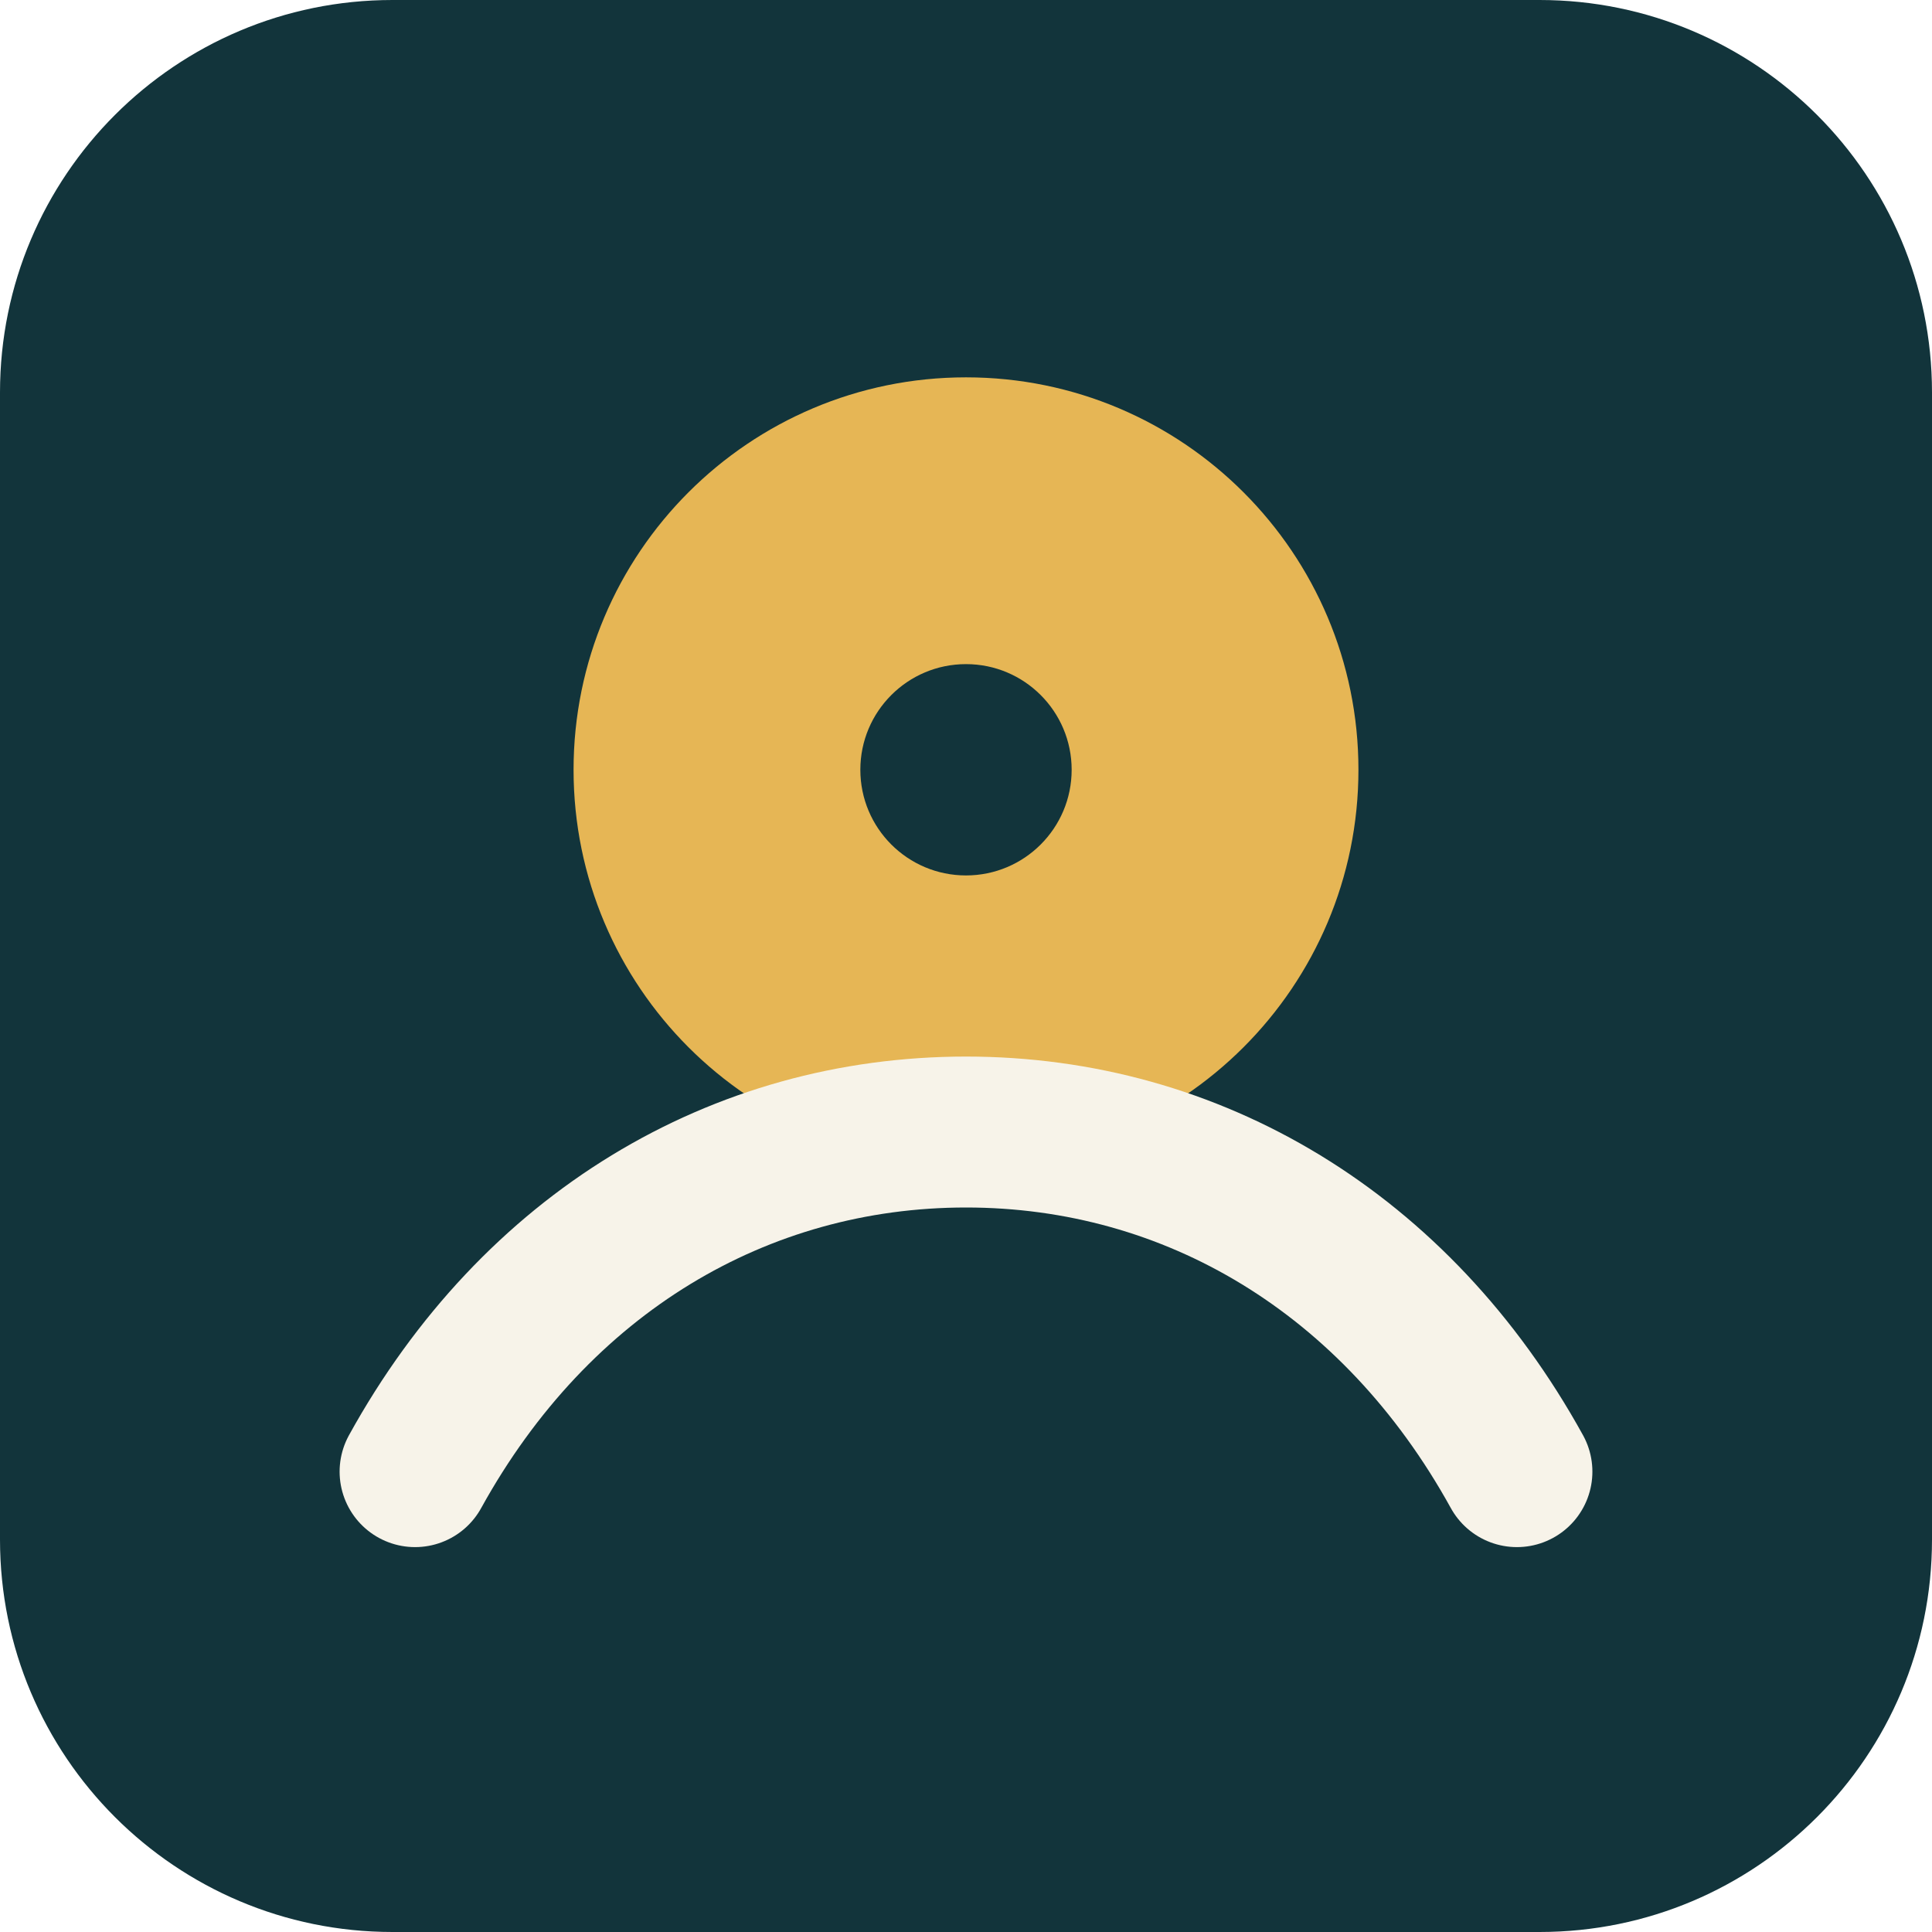
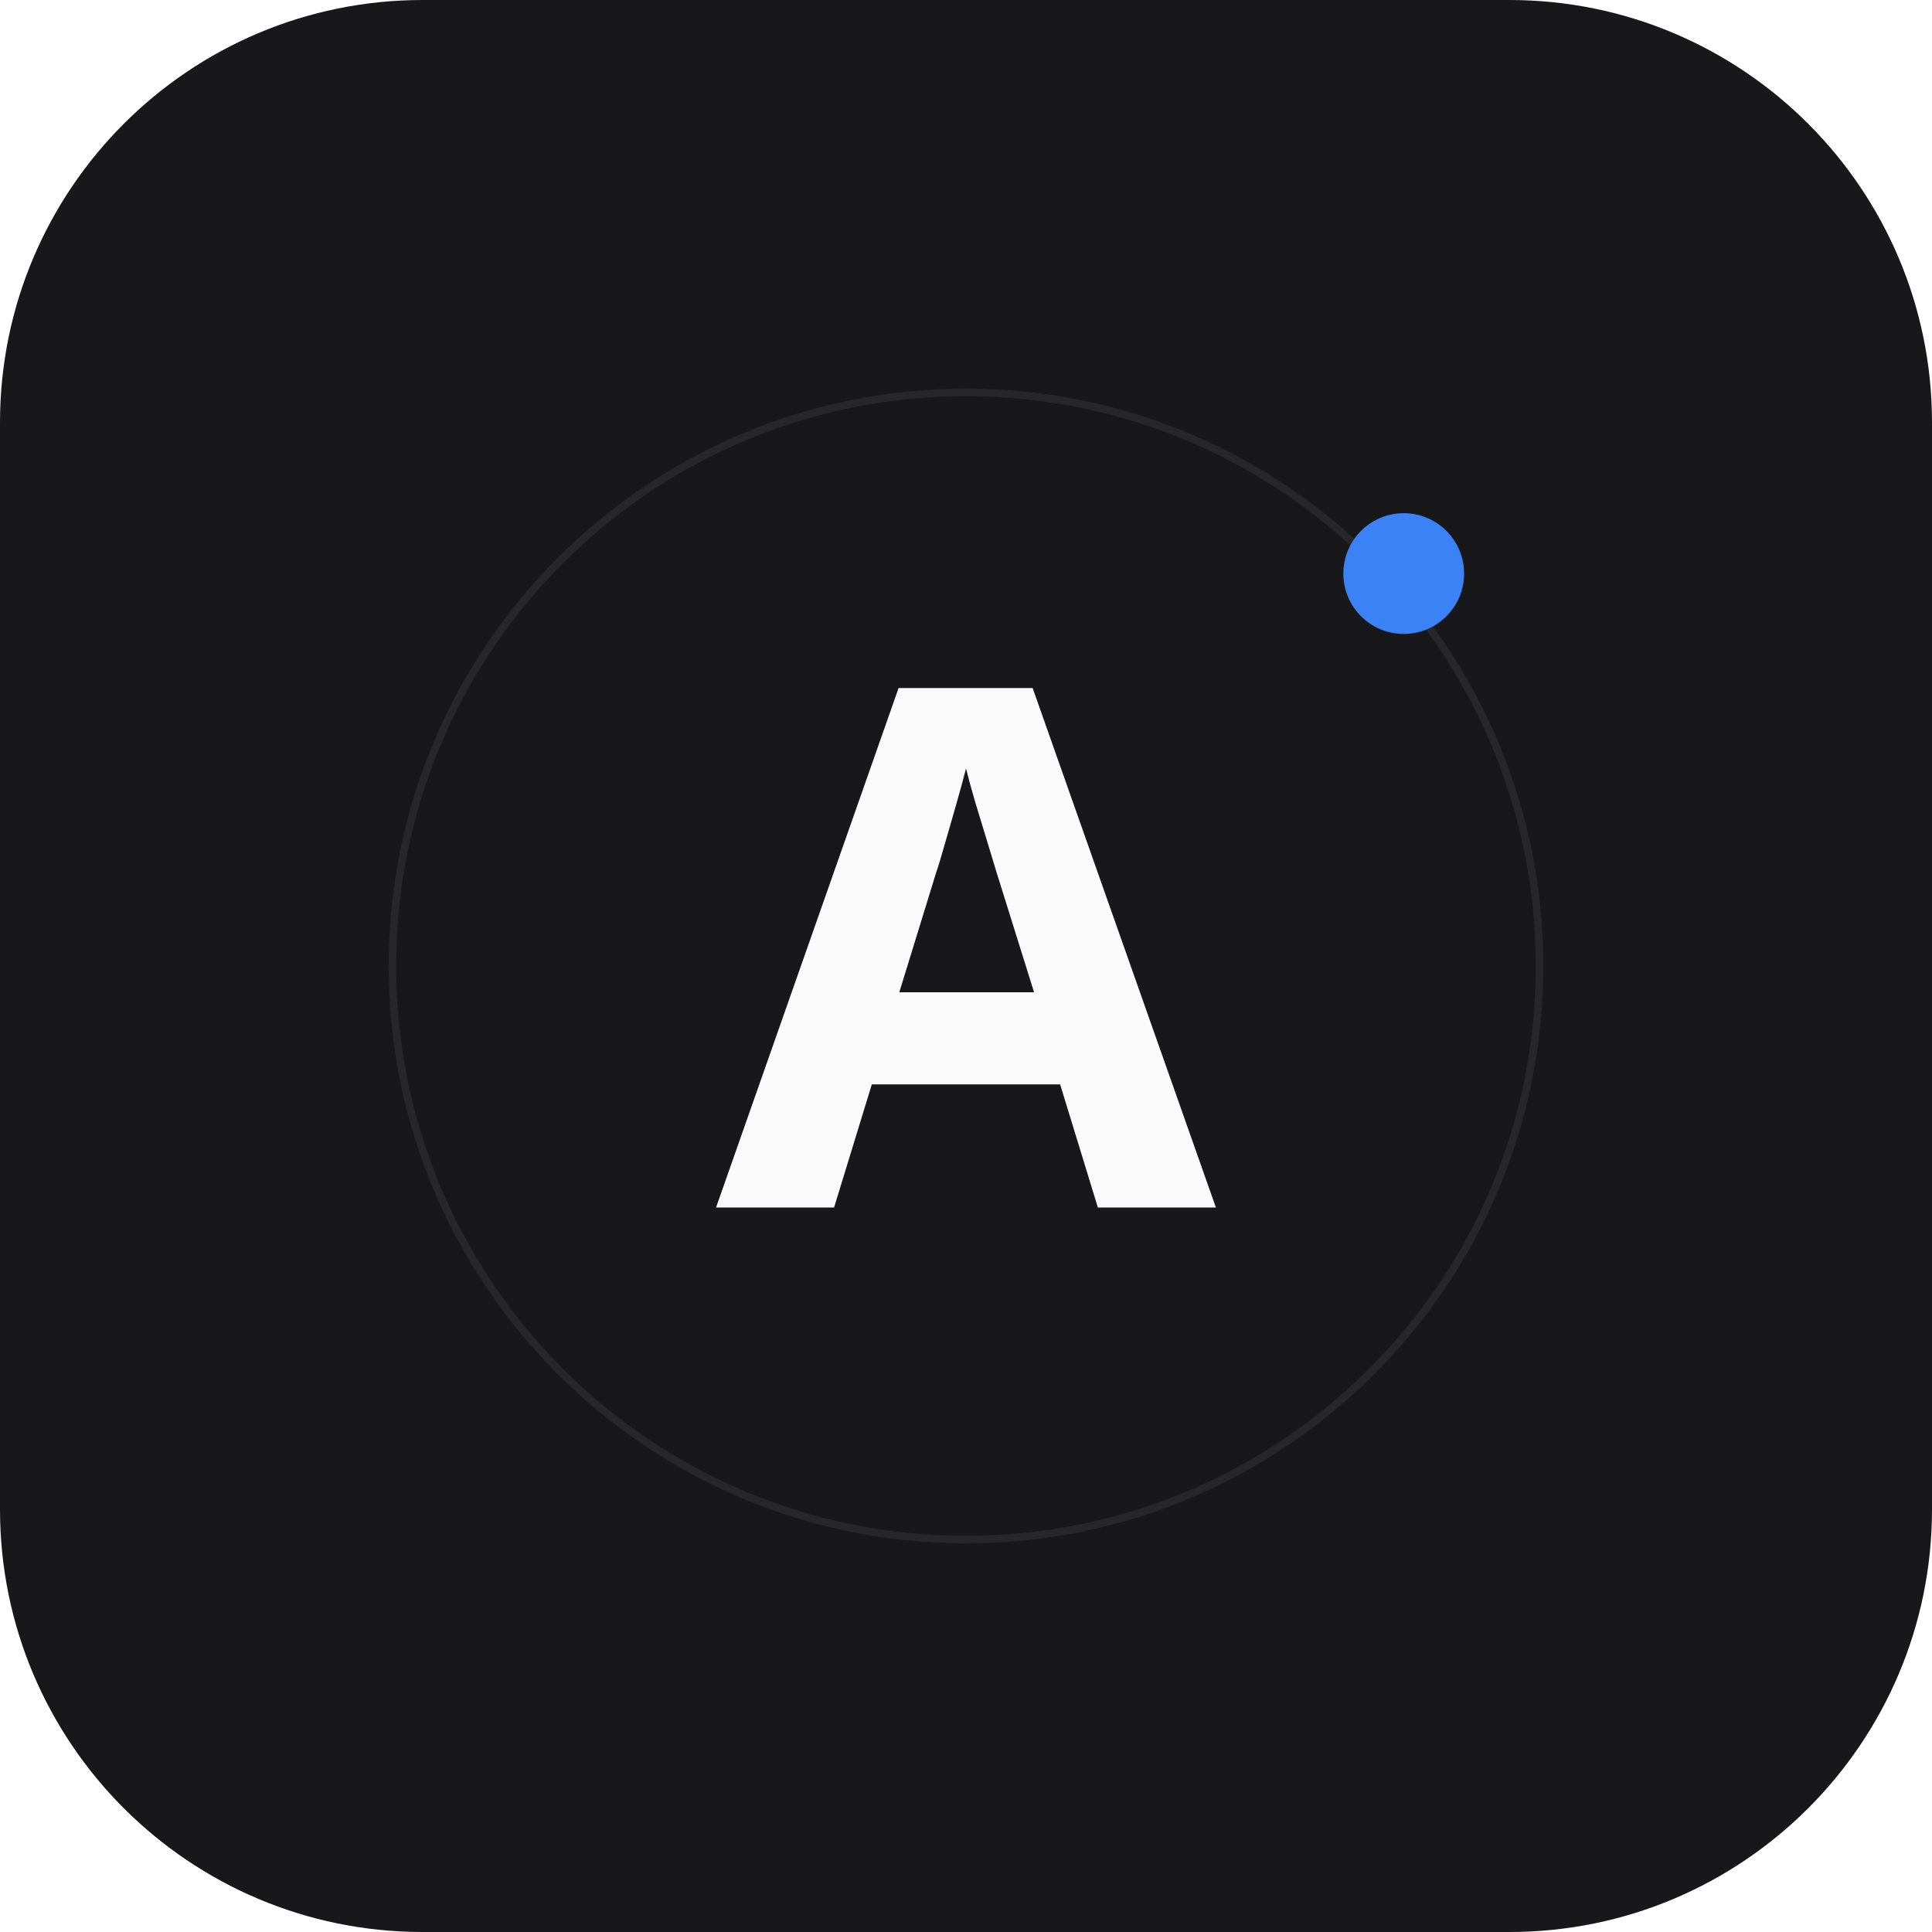
<svg xmlns="http://www.w3.org/2000/svg" viewBox="0 0 256 256">
-   <rect width="256" height="256" rx="52" fill="#12343B" />
-   <circle cx="128" cy="102" r="52" fill="#E6B655" />
-   <path d="M55 195c16-29 43-45 73-45s57 16 73 45" fill="none" stroke="#F7F3E9" stroke-linecap="round" stroke-width="20" />
-   <circle cx="128" cy="102" r="14" fill="#12343B" />
+   <rect width="256" height="256" rx="56" fill="#18181B" />
+   <circle cx="128" cy="128" r="76" fill="none" stroke="#27272A" stroke-width="1" />
+   <text x="128" y="160" text-anchor="middle" fill="#FAFAFA" font-family="sans-serif" font-size="96" font-weight="bold">A</text>
+   <circle cx="186" cy="76" r="8" fill="#3B82F6" />
</svg>
